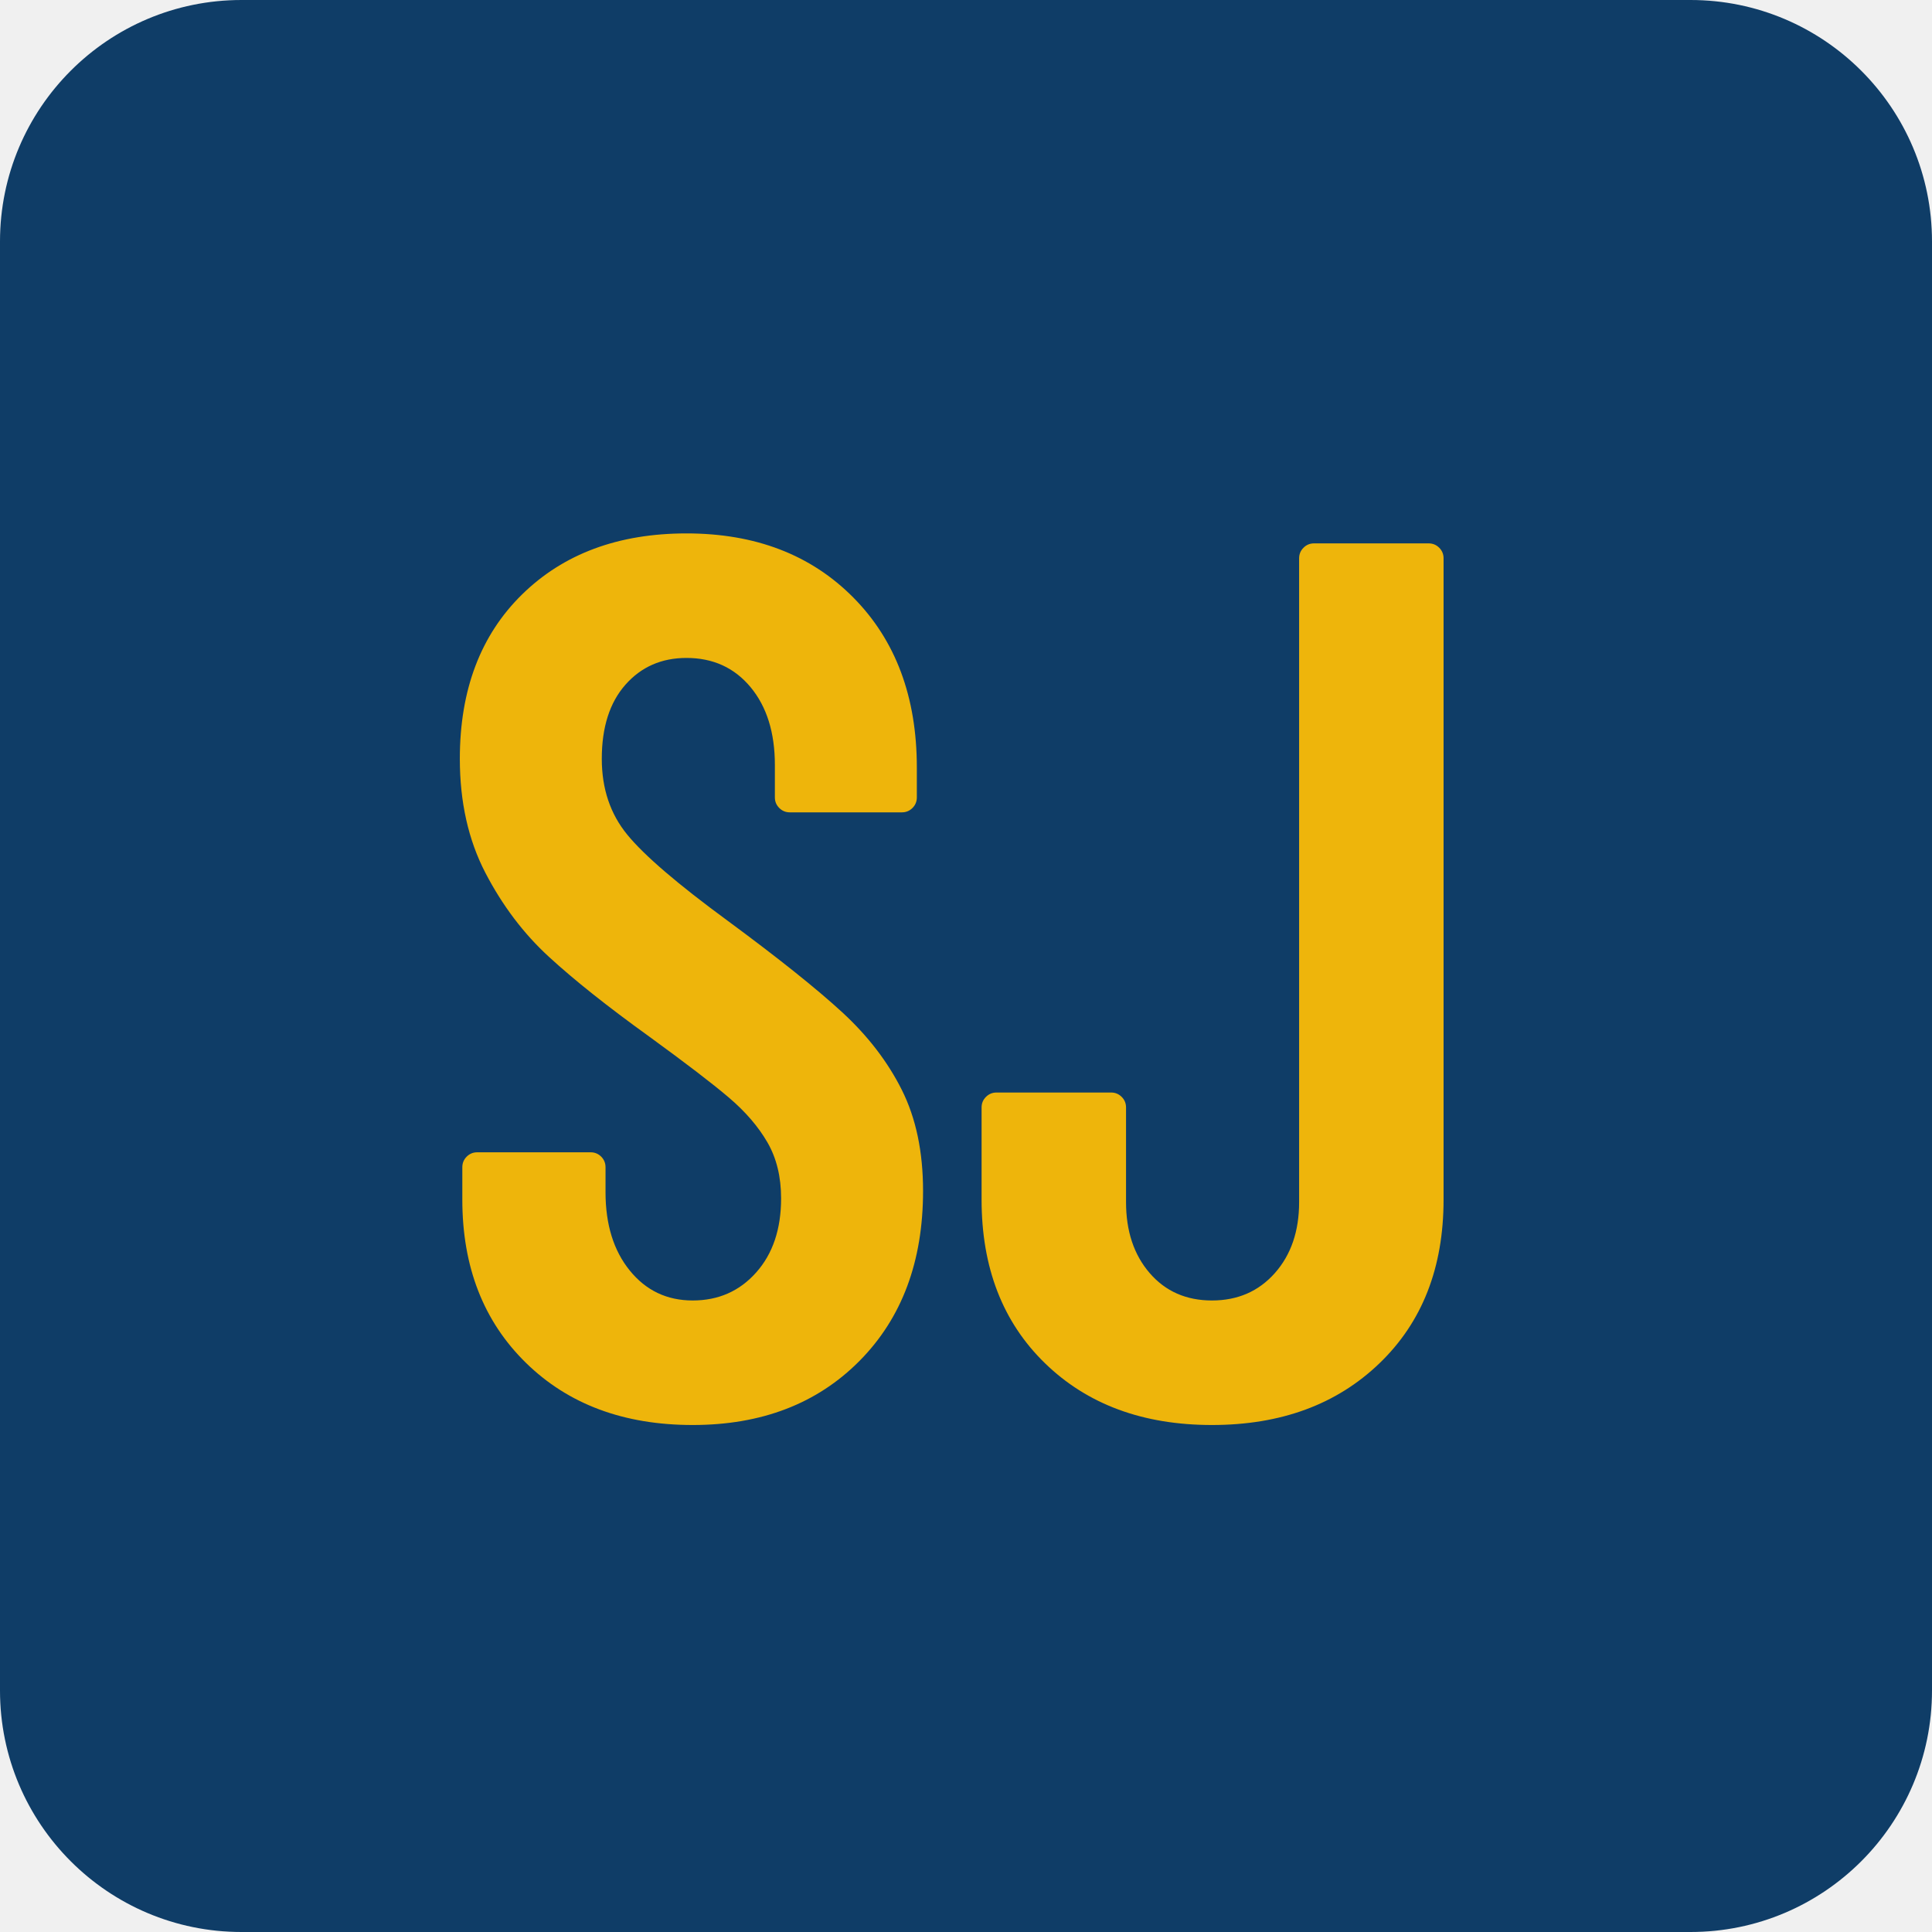
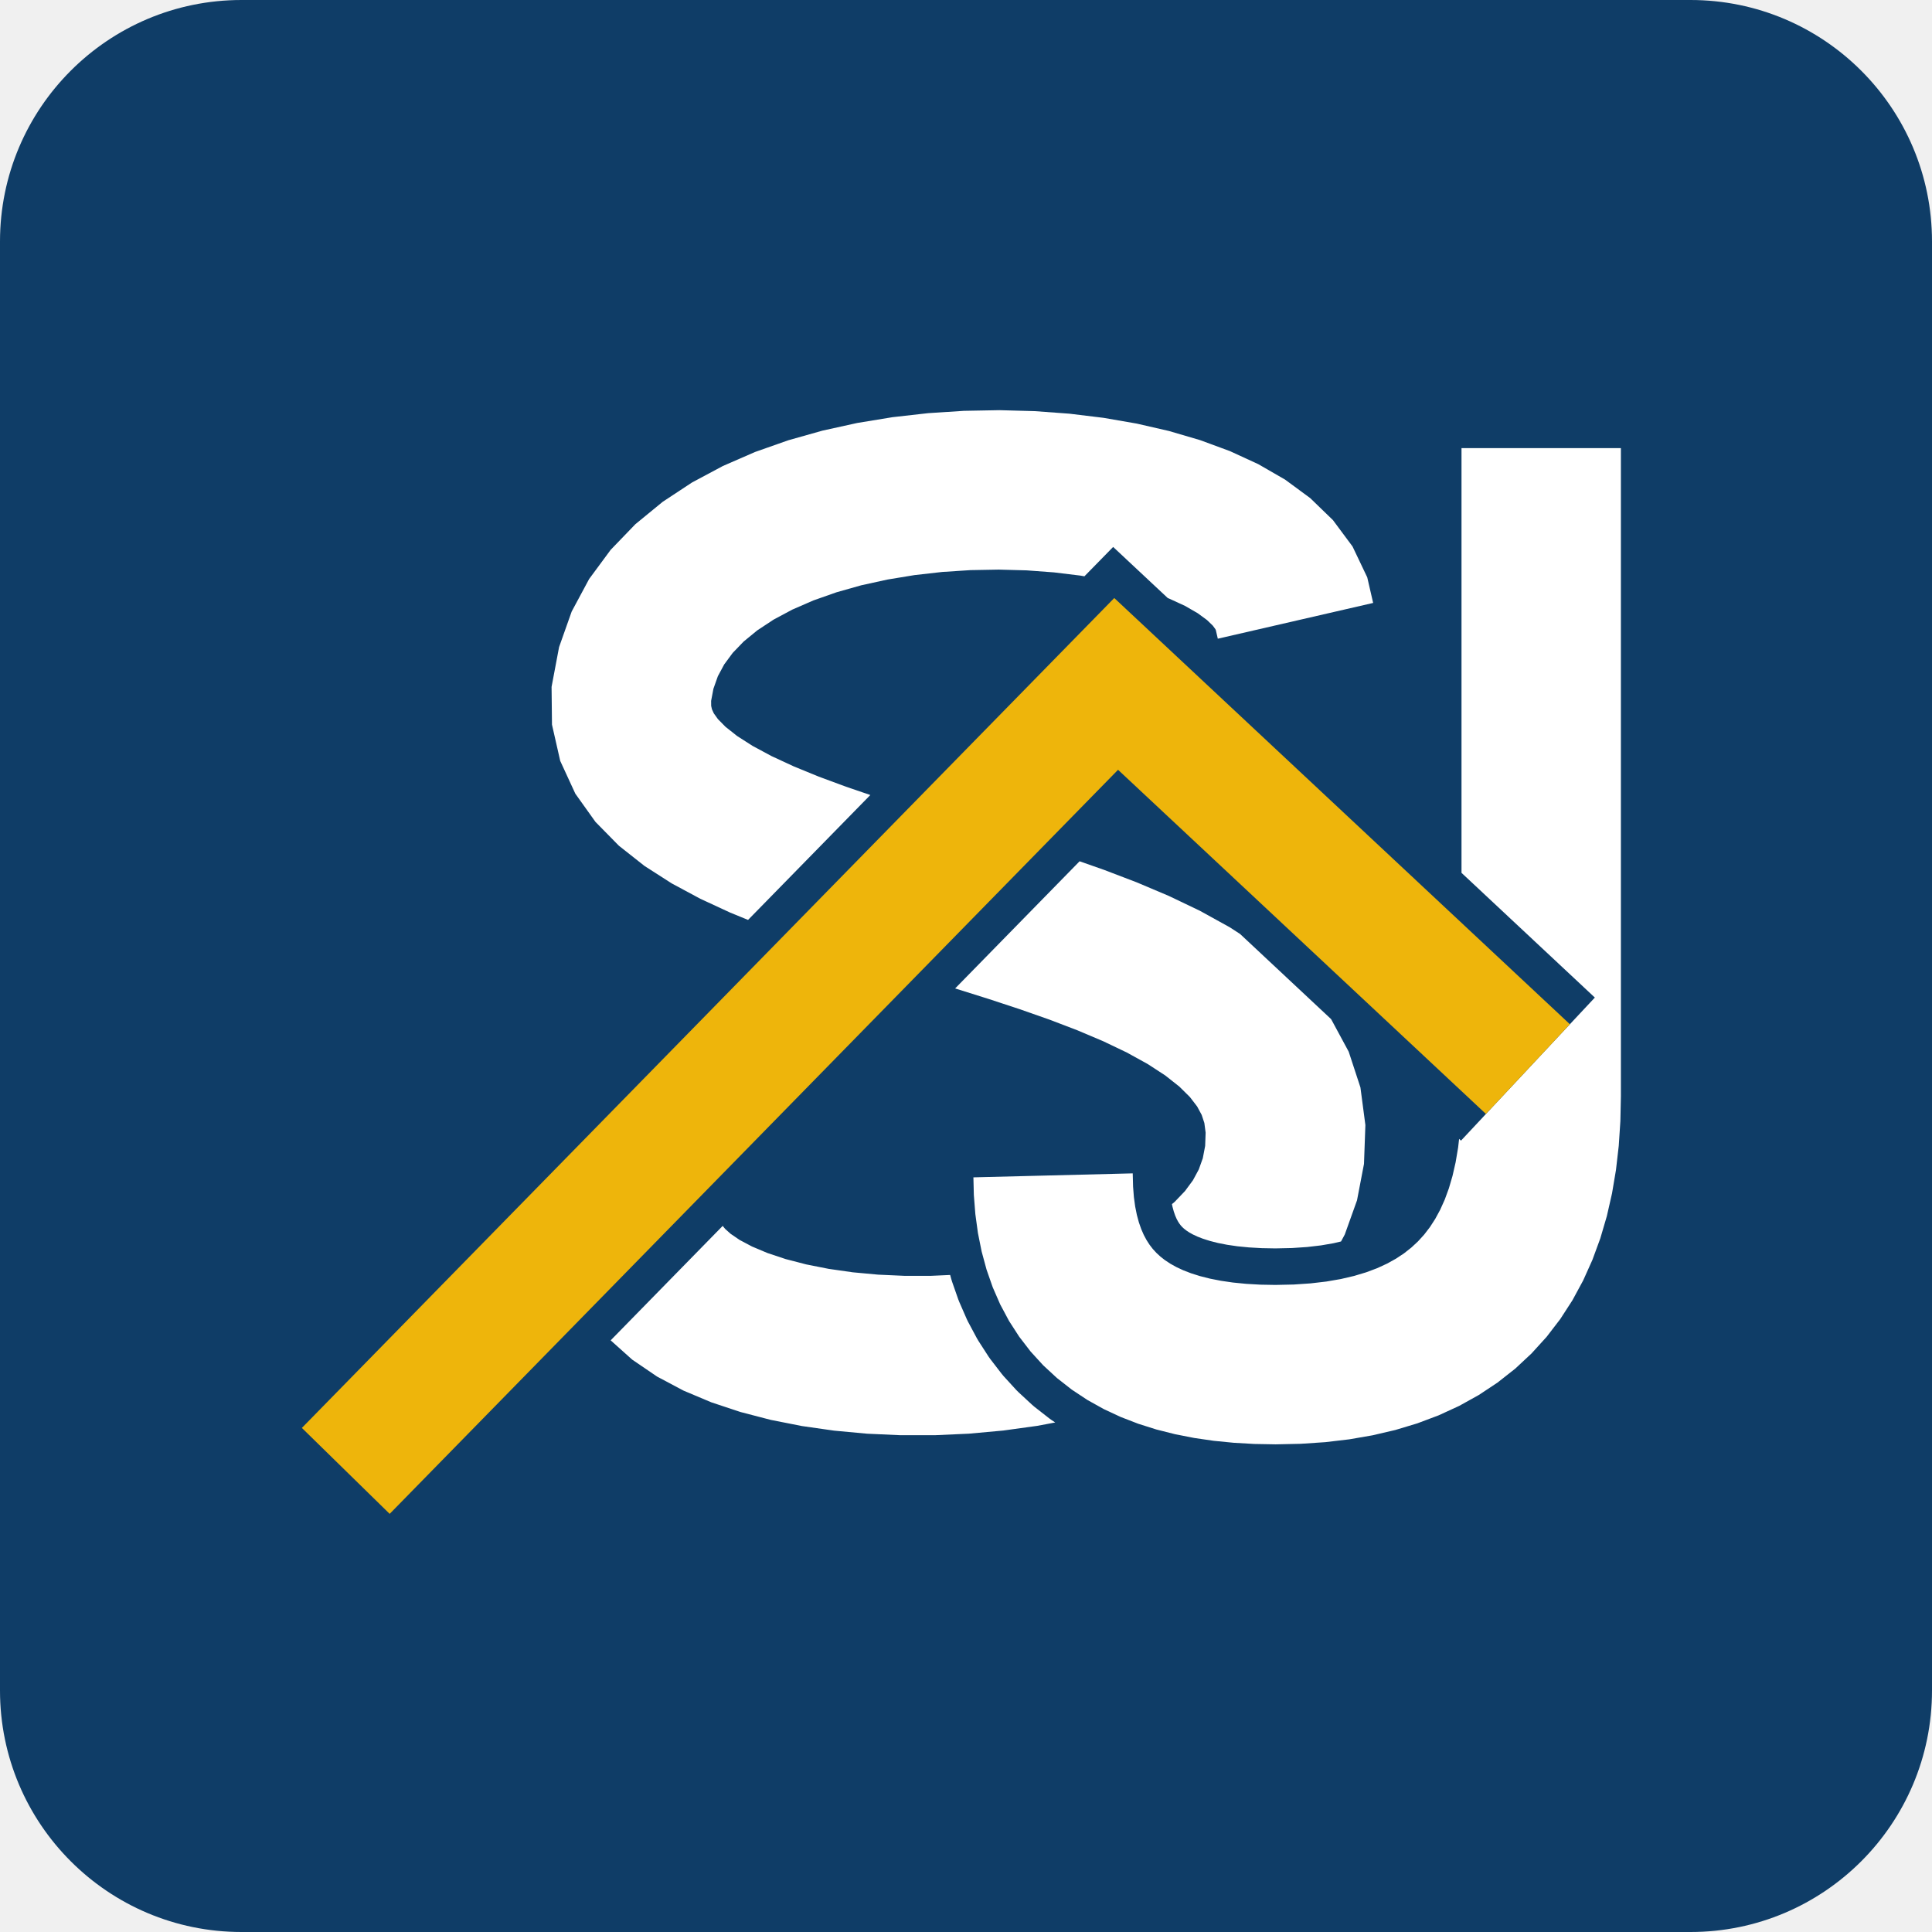
<svg xmlns="http://www.w3.org/2000/svg" viewBox="0 0 512 512" width="512" height="512" role="img" aria-label="SJ MONT KOLÍN">
  <rect width="512" height="512" rx="64" fill="#0F3D67" />
-   <g transform="translate(111.3 375)">
-     <path fill="#EEB50B" d="M11.22 -57.09V-65.67Q11.22 -67.32 12.38 -68.48Q13.53 -69.63 15.18 -69.63H45.21Q46.86 -69.63 48.02 -68.48Q49.17 -67.32 49.17 -65.67V-59.07Q49.17 -46.2 55.61 -38.28Q62.04 -30.36 72.27 -30.36Q82.5 -30.36 89.1 -37.79Q95.7 -45.21 95.7 -57.42Q95.7 -66 92.07 -72.27Q88.44 -78.54 81.84 -84.15Q75.24 -89.76 60.72 -100.32Q44.22 -112.2 34.16 -121.44Q24.09 -130.68 17.32 -143.72Q10.56 -156.75 10.56 -173.91Q10.56 -201.3 27.06 -217.47Q43.56 -233.64 70.62 -233.64Q98.01 -233.64 114.84 -216.65Q131.67 -199.65 131.67 -171.6V-163.68Q131.67 -162.03 130.52 -160.88Q129.36 -159.72 127.71 -159.72H98.01Q96.36 -159.72 95.21 -160.88Q94.05 -162.03 94.05 -163.68V-172.26Q94.05 -185.13 87.62 -192.88Q81.18 -200.64 70.62 -200.64Q60.72 -200.64 54.45 -193.55Q48.18 -186.45 48.18 -173.91Q48.18 -162.03 54.95 -153.78Q61.71 -145.53 81.51 -131.01Q101.64 -116.16 111.87 -106.76Q122.1 -97.35 127.71 -86.13Q133.32 -74.91 133.32 -59.4Q133.32 -31.35 116.49 -14.36Q99.66 2.64 72.27 2.64Q44.88 2.64 28.05 -13.86Q11.22 -30.36 11.22 -57.09ZM148.83 -57.09V-81.51Q148.83 -83.16 149.99 -84.31Q151.14 -85.47 152.79 -85.47H183.15Q184.8 -85.47 185.96 -84.31Q187.11 -83.16 187.11 -81.51V-56.43Q187.11 -44.88 193.38 -37.62Q199.65 -30.36 209.88 -30.36Q220.11 -30.36 226.55 -37.62Q232.98 -44.88 232.98 -56.43V-227.04Q232.98 -228.69 234.14 -229.84Q235.29 -231 236.94 -231H267.3Q268.95 -231 270.11 -229.84Q271.26 -228.69 271.26 -227.04V-57.09Q271.26 -30.03 254.26 -13.7Q237.27 2.64 209.88 2.64Q182.49 2.64 165.66 -13.7Q148.83 -30.03 148.83 -57.09Z" />
+   <g transform="translate(80.0 108.7)">
+     <g transform="scale(0.44) translate(-113.56 -87.13)">
+       <path fill="#FFFFFF" d="M705.74 128.95 L689.59 119.64 L672.50 111.78 L654.56 105.17 L635.85 99.68 L616.43 95.22 L596.41 91.75 L575.87 89.25 L554.92 87.71 L533.67 87.13 L512.25 87.53 L490.76 88.93 L469.33 91.35 L448.06 94.84 L427.09 99.46 L406.53 105.26 L386.49 112.32 L367.10 120.77 L348.50 130.71 L330.87 142.33 L314.44 155.79 L299.54 171.25 L286.58 188.81 L276.06 208.41 L268.47 229.83 L263.95 253.78 L264.20 276.54 L269.16 298.37 L278.25 318.10 L290.37 335.09 L304.48 349.45 L319.90 361.63 L336.31 372.15 L353.54 381.41 L371.48 389.72 L382.29 394.15 L455.93 318.92 L441.32 313.93 L424.90 307.86 L409.87 301.70 L396.48 295.50 L385.00 289.33 L375.68 283.36 L368.73 277.86 L364.15 273.21 L361.65 269.71 L360.55 267.31 L360.08 265.26 L360.05 262.22 L361.43 254.92 L364.10 247.38 L367.92 240.27 L373.04 233.33 L379.65 226.47 L387.85 219.75 L397.65 213.29 L408.96 207.24 L421.65 201.72 L435.55 196.82 L450.45 192.61 L466.18 189.16 L482.51 186.47 L499.27 184.57 L516.25 183.47 L533.25 183.16 L550.08 183.61 L566.53 184.83 L582.41 186.76 L584.88 187.19 L602.19 169.51 L635.11 200.31 L635.79 200.56 L645.45 205.00 L653.16 209.45 L658.75 213.56 L662.18 216.87 L663.72 218.95 L664.04 219.62 L665.22 224.77 L758.78 203.23 L755.23 187.81 L746.36 169.21 L734.56 153.33 L720.83 140.05 L705.74 128.95ZM806.58 548.36 L804.39 555.83 L801.91 562.60 L799.16 568.71 L796.18 574.21 L792.98 579.17 L789.53 583.66 L785.82 587.74 L781.79 591.49 L777.39 594.96 L772.54 598.17 L767.17 601.15 L761.22 603.90 L754.62 606.38 L747.33 608.57 L739.33 610.44 L730.60 611.95 L721.13 613.06 L710.92 613.75 L699.92 613.99 L690.86 613.83 L682.32 613.34 L674.41 612.56 L667.13 611.50 L660.50 610.20 L654.50 608.68 L649.14 606.99 L644.38 605.15 L640.20 603.20 L636.56 601.17 L633.40 599.08 L630.64 596.92 L628.22 594.68 L626.06 592.32 L624.10 589.77 L622.30 586.98 L620.63 583.86 L619.09 580.33 L617.69 576.33 L616.47 571.82 L615.45 566.74 L614.68 561.08 L614.19 554.83 L613.98 546.80 L518.02 549.20 L518.28 559.78 L519.19 571.34 L520.74 582.70 L522.98 593.85 L525.94 604.77 L529.66 615.42 L534.17 625.75 L539.48 635.69 L545.59 645.16 L552.47 654.10 L560.08 662.43 L568.36 670.08 L577.24 677.03 L586.63 683.25 L596.48 688.74 L606.73 693.52 L617.33 697.62 L628.25 701.07 L639.47 703.90 L650.98 706.16 L662.78 707.88 L674.87 709.07 L687.27 709.78 L700.08 710.01 L715.19 709.68 L729.98 708.69 L744.40 706.99 L758.45 704.56 L772.11 701.37 L785.38 697.37 L798.23 692.54 L810.60 686.85 L822.46 680.26 L833.72 672.79 L844.32 664.45 L854.18 655.26 L863.25 645.28 L871.47 634.58 L878.82 623.22 L885.28 611.29 L890.87 598.84 L895.61 585.92 L899.53 572.58 L902.66 558.83 L905.04 544.70 L906.71 530.19 L907.69 515.30 L908.00 500.50 L908.00 110.00 L812.00 110.00 L812.00 365.79 L892.31 440.91 L811.69 527.09 L810.56 526.02 L809.96 531.24 L808.45 540.17 L806.58 548.36ZM545.81 447.88 L563.71 454.16 L580.60 460.61 L596.26 467.24 L610.46 474.03 L622.97 480.93 L633.56 487.82 L642.05 494.53 L648.41 500.82 L652.77 506.50 L655.51 511.58 L657.12 516.46 L657.89 522.29 L657.60 530.28 L656.18 537.69 L653.76 544.45 L650.25 550.96 L645.46 557.45 L639.22 563.98 L637.60 565.32 L637.89 566.77 L638.72 569.82 L639.58 572.29 L640.44 574.26 L641.28 575.82 L642.09 577.08 L642.92 578.16 L643.83 579.15 L644.91 580.15 L646.27 581.21 L648.00 582.36 L650.22 583.60 L653.01 584.90 L656.42 586.22 L660.52 587.51 L665.32 588.73 L670.84 589.81 L677.07 590.72 L684.03 591.40 L691.68 591.84 L699.88 591.99 L709.94 591.77 L719.10 591.15 L727.44 590.17 L734.95 588.87 L739.44 587.82 L741.70 583.62 L749.07 563.03 L753.27 541.10 L754.11 517.71 L751.12 495.03 L744.06 473.51 L733.60 454.14 L733.31 453.76 L678.67 402.64 L672.40 398.57 L654.40 388.63 L635.70 379.69 L616.44 371.54 L596.73 364.01 L581.98 358.83 L507.02 435.42 L507.87 435.68 L527.13 441.73 L545.81 447.88ZM445.38 606.39 L430.89 604.32 L417.35 601.64 L404.97 598.43 L394.00 594.78 L384.67 590.85 L377.20 586.89 L371.79 583.20 L368.48 580.24 L367.03 578.45 L367.02 578.43 L299.54 647.37 L312.50 658.97 L327.50 669.19 L343.45 677.66 L360.21 684.71 L377.73 690.53 L395.94 695.27 L414.78 698.99 L434.17 701.76 L454.02 703.60 L474.23 704.51 L494.69 704.51 L515.31 703.58 L535.96 701.70 L556.54 698.86 L567.30 696.83 L565.10 695.38 L563.68 694.35 L554.80 687.41 L553.42 686.23 L545.15 678.58 L543.84 677.27 L536.23 668.95 L535.04 667.52 L528.16 658.59 L527.10 657.08 L520.99 647.61 L520.08 646.05 L514.76 636.11 L514.01 634.55 L509.50 624.22 L508.89 622.68 L505.17 612.03 L504.71 610.53 L504.02 607.99 L492.52 608.51 L476.39 608.51 L460.62 607.80 L445.38 606.39Z" />
+       <path fill="#EEB50B" d="M605.14 303.73 L826.72 511.02 L877.28 456.98 L602.86 200.27 L113.56 700.12 L166.44 751.88 L605.14 303.73Z" />
+     </g>
  </g>
</svg>
